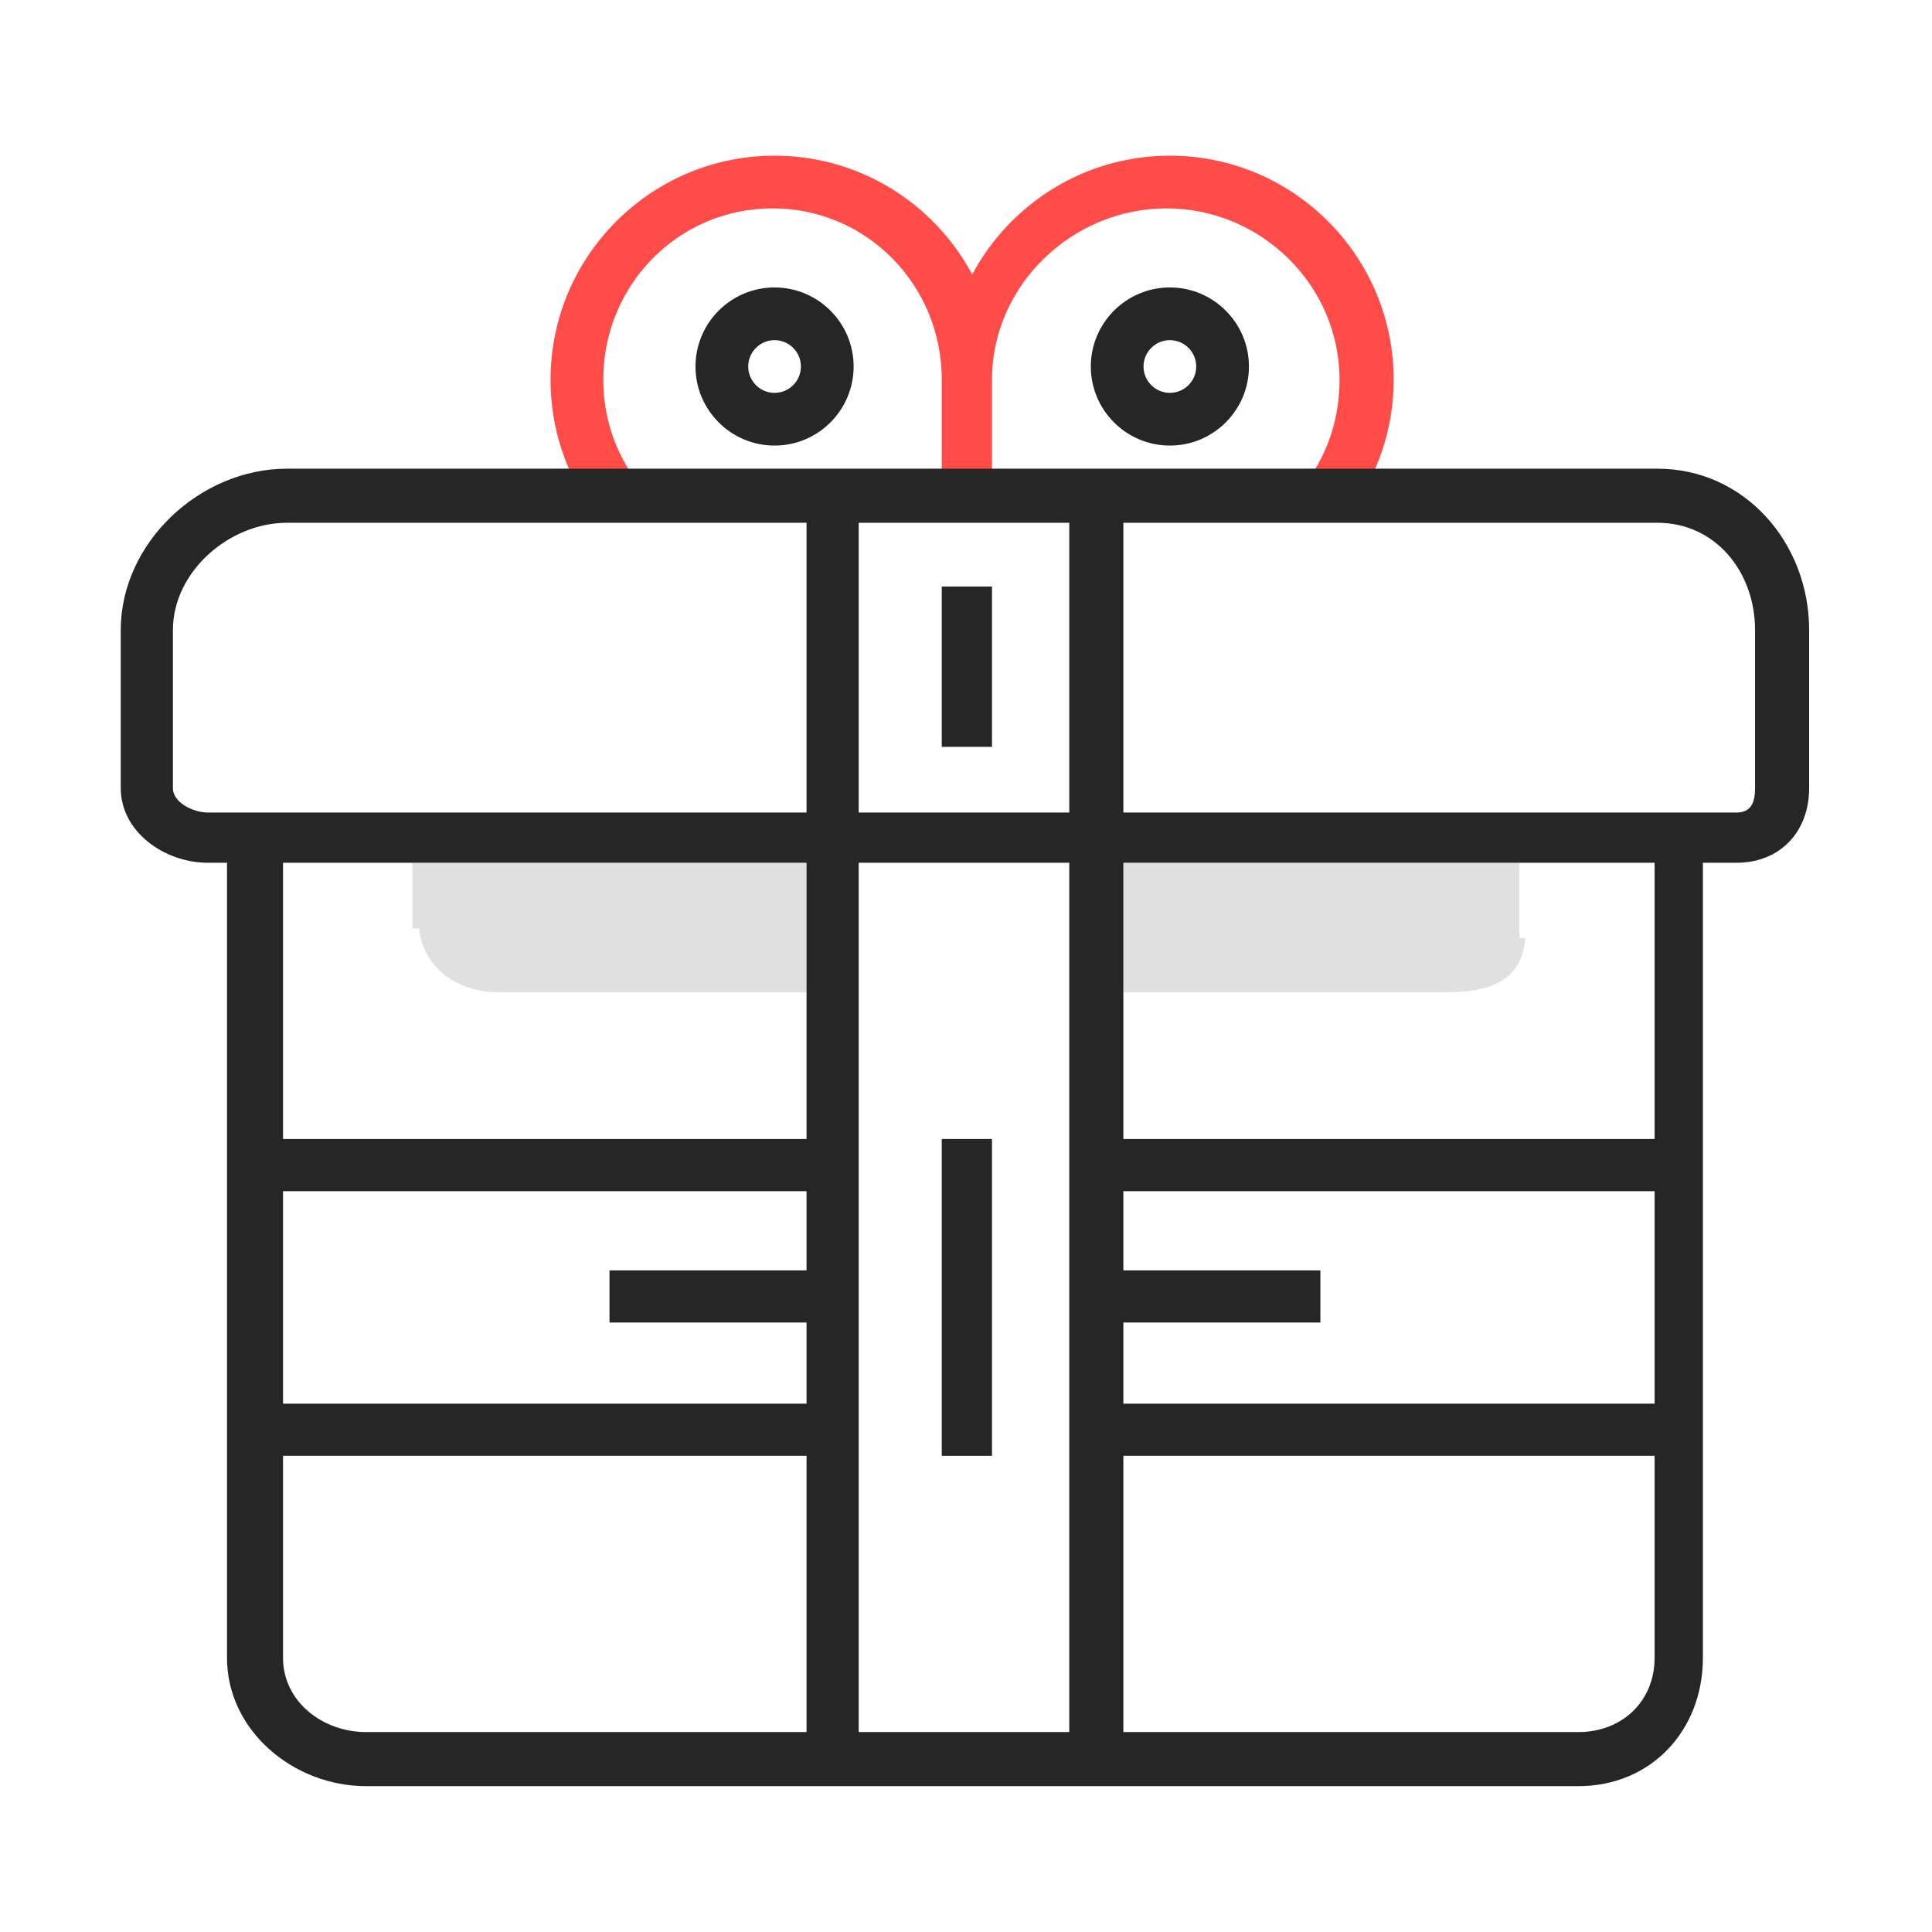
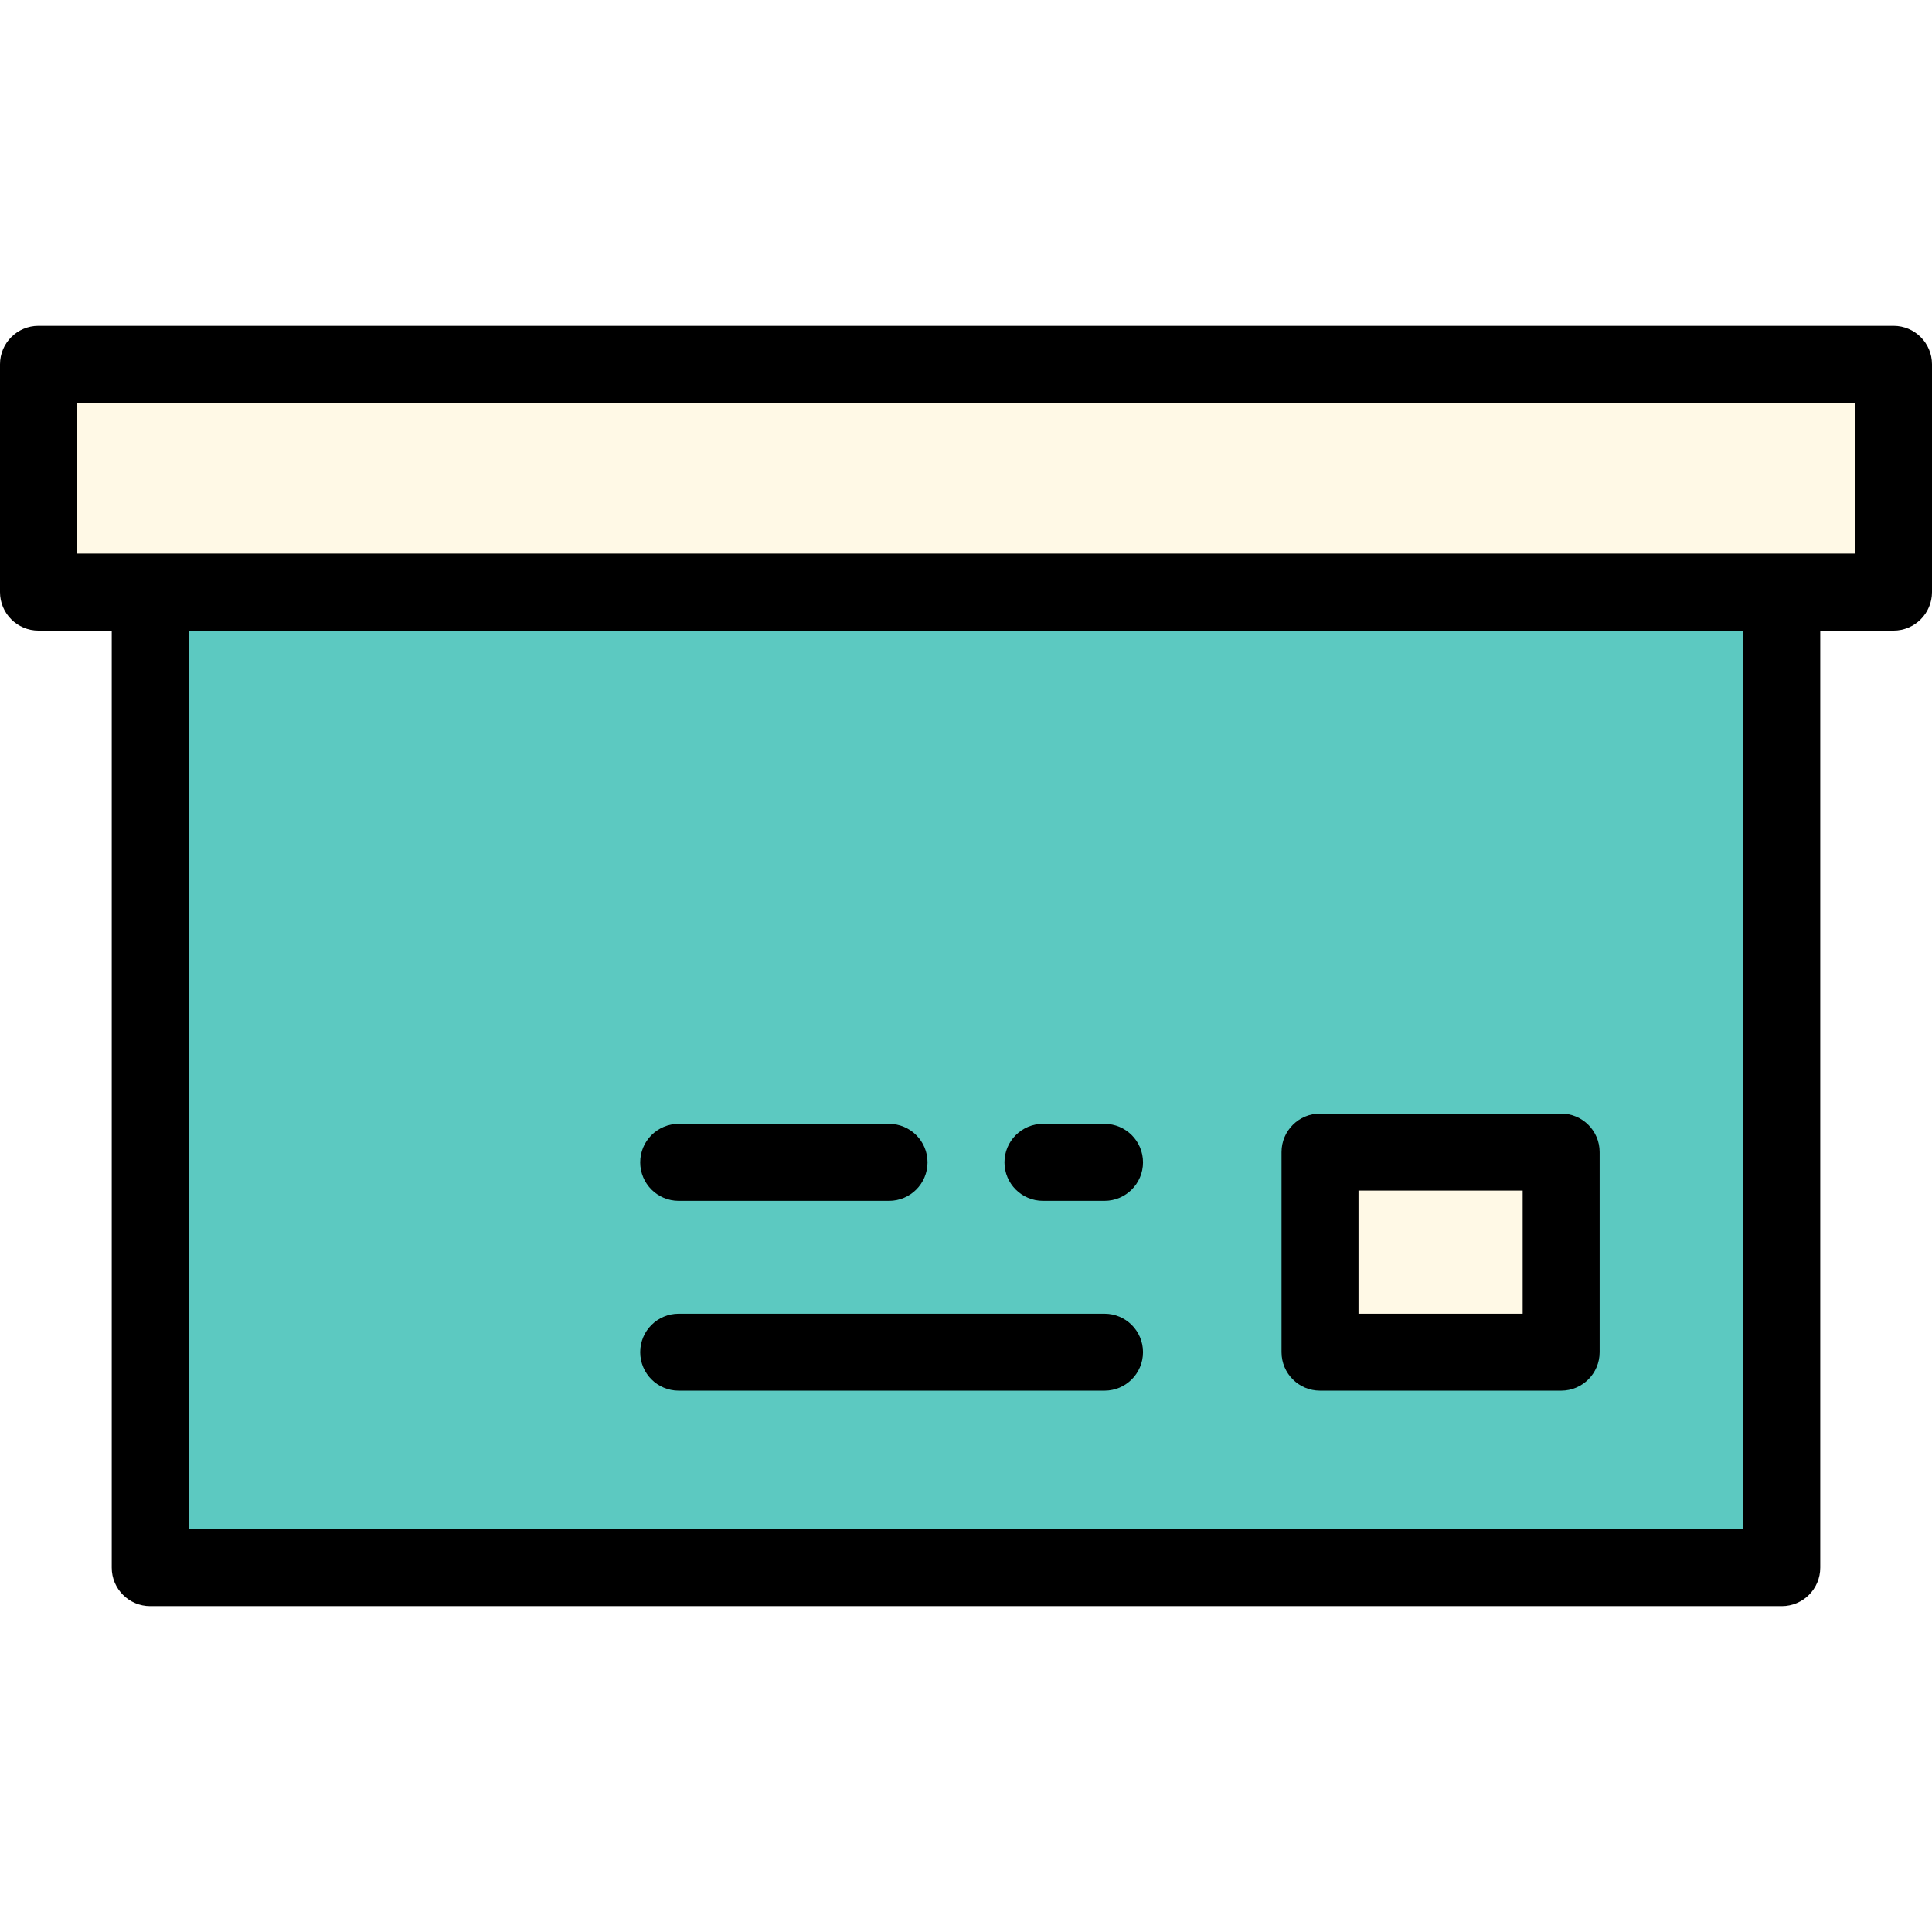
- <svg xmlns="http://www.w3.org/2000/svg" width="800px" height="800px" viewBox="0 0 1024 1024" class="icon" version="1.1">
-   <path d="M620.057 82.516c-45.322 0-84.759 25.545-104.76 62.974-20.001-37.43-59.438-62.974-104.76-62.974-65.468 0-118.728 53.259-118.728 118.728 0 25.931 8.212 50.573 23.755 71.258l22.33-16.778c-11.874-15.81-18.148-34.647-18.148-54.481 0-50.061 39.645-90.792 89.706-90.792s89.706 40.731 89.706 90.792v59.455h26.621v-59.455c0-50.061 42.475-90.792 92.536-90.792s91.664 40.731 91.664 90.792c0 19.827-5.839 38.664-17.713 54.467l22.561 16.778c15.53-20.686 23.85-45.321 23.85-71.245-0.001-65.467-53.152-118.727-118.62-118.727z" fill="#FF4C48" />
-   <path d="M427.483 525.885H263.873c-21.762 0-39.767-13.311-41.71-33.788h-3.551v-34.812h208.873v68.6zM595.401 457.285h209.896v39.932h3.133c-1.943 23.549-19.948 28.669-41.71 28.669H595.401v-68.6z" fill="#E0E0E0" />
-   <path d="M410.536 236.164c23.107 0 41.904-18.796 41.904-41.904s-18.796-41.904-41.904-41.904-41.904 18.796-41.904 41.904 18.796 41.904 41.904 41.904z m0-55.872c7.701 0 13.968 6.268 13.968 13.968s-6.268 13.968-13.968 13.968-13.968-6.268-13.968-13.968 6.268-13.968 13.968-13.968zM620.057 236.164c23.107 0 41.905-18.796 41.905-41.904s-18.796-41.904-41.905-41.904c-23.107 0-41.904 18.796-41.904 41.904s18.796 41.904 41.904 41.904z m0-55.872c7.701 0 13.968 6.268 13.968 13.968s-6.268 13.968-13.968 13.968-13.968-6.268-13.968-13.968 6.267-13.968 13.968-13.968zM878.465 248.412H152.128c-46.214 0-88.124 39.313-88.124 85.528v83.808c0 23.107 23.112 39.536 46.22 39.536h10.093v421.408c0 38.507 35.206 68.01 73.715 68.01h642.529c38.507 0 66.006-29.502 66.006-68.01V457.285h17.802c23.107 0 38.511-16.429 38.511-39.536v-83.808c-0.001-46.214-34.202-85.528-80.416-85.528z m-311.733 28.669v153.583h-111.603v-153.583h111.603z m28.669 423.889h104.436v-27.645h-104.436v-41.979h281.568v112.627h-281.568v-43.003z m-503.752-283.221v-83.808c0-30.808 29.671-56.859 60.479-56.859h275.356v153.583H110.224c-7.701 0-18.575-5.215-18.575-12.915z m335.834 255.576h-104.436v27.645h104.436v43.003h-277.473v-112.627h277.473v41.979z m-277.473-216.04h277.473v146.416h-277.473v-146.416z m44.022 460.748c-23.107 0-44.022-16.234-44.022-39.341V771.617h277.473v146.416H194.032z m261.096 0v-460.748h111.603v460.748h-111.603z m421.841-39.341c0 23.107-17.302 39.341-40.409 39.341H595.401v-146.416h281.568v107.075z m0-274.992h-281.568v-146.416h281.568v146.416z m53.242-185.952c0 7.701-2.142 12.915-9.843 12.915H595.401v-153.583h283.064c30.808 0 51.746 26.052 51.746 56.859v83.808z" fill="#262626" />
-   <path d="M499.155 603.7h26.621v167.917h-26.621zM499.155 310.869h26.621v84.982h-26.621z" fill="#262626" />
+ <svg xmlns="http://www.w3.org/2000/svg" version="1.1" id="Layer_1" viewBox="0 0 502 502" xml:space="preserve">
+   <g>
+     <rect x="39.033" y="154.041" style="fill:#5CC9C1;" width="423.934" height="253.294" />
+     <rect x="10" y="94.665" style="fill:#FFF9E6;" width="482" height="59.191" />
+     <rect x="342.986" y="299.352" style="fill:#FFF9E6;" width="62.657" height="51.992" />
+     <g>
+       <path d="M492,84.665H10c-5.522,0-10,4.478-10,10v59.191c0,5.522,4.478,10,10,10h19.033v243.479c0,5.522,4.478,10,10,10h423.934    c5.522,0,10-4.478,10-10V163.856H492c5.522,0,10-4.478,10-10V94.665C502,89.143,497.522,84.665,492,84.665z M452.967,397.335    H49.033V164.041h403.934L452.967,397.335L452.967,397.335z M482,143.856H20v-39.191h462V143.856z" />
+       <path d="M342.985,361.344h62.657c5.522,0,10-4.478,10-10v-51.991c0-5.522-4.478-10-10-10h-62.657c-5.522,0-10,4.478-10,10v51.991    C332.985,356.866,337.463,361.344,342.985,361.344z M352.985,309.353h42.657v31.991h-42.657V309.353z" />
+       <path d="M176.345,312.019h54.658c5.522,0,10-4.478,10-10s-4.478-10-10-10h-54.658c-5.522,0-10,4.478-10,10    S170.822,312.019,176.345,312.019z" />
+       <path d="M176.345,361.344h110.649c5.522,0,10-4.478,10-10s-4.478-10-10-10H176.345c-5.522,0-10,4.478-10,10    S170.822,361.344,176.345,361.344z" />
+       <path d="M270.997,312.019h15.997c5.522,0,10-4.478,10-10s-4.478-10-10-10h-15.997c-5.522,0-10,4.478-10,10    S265.475,312.019,270.997,312.019z" />
+     </g>
+   </g>
</svg>
